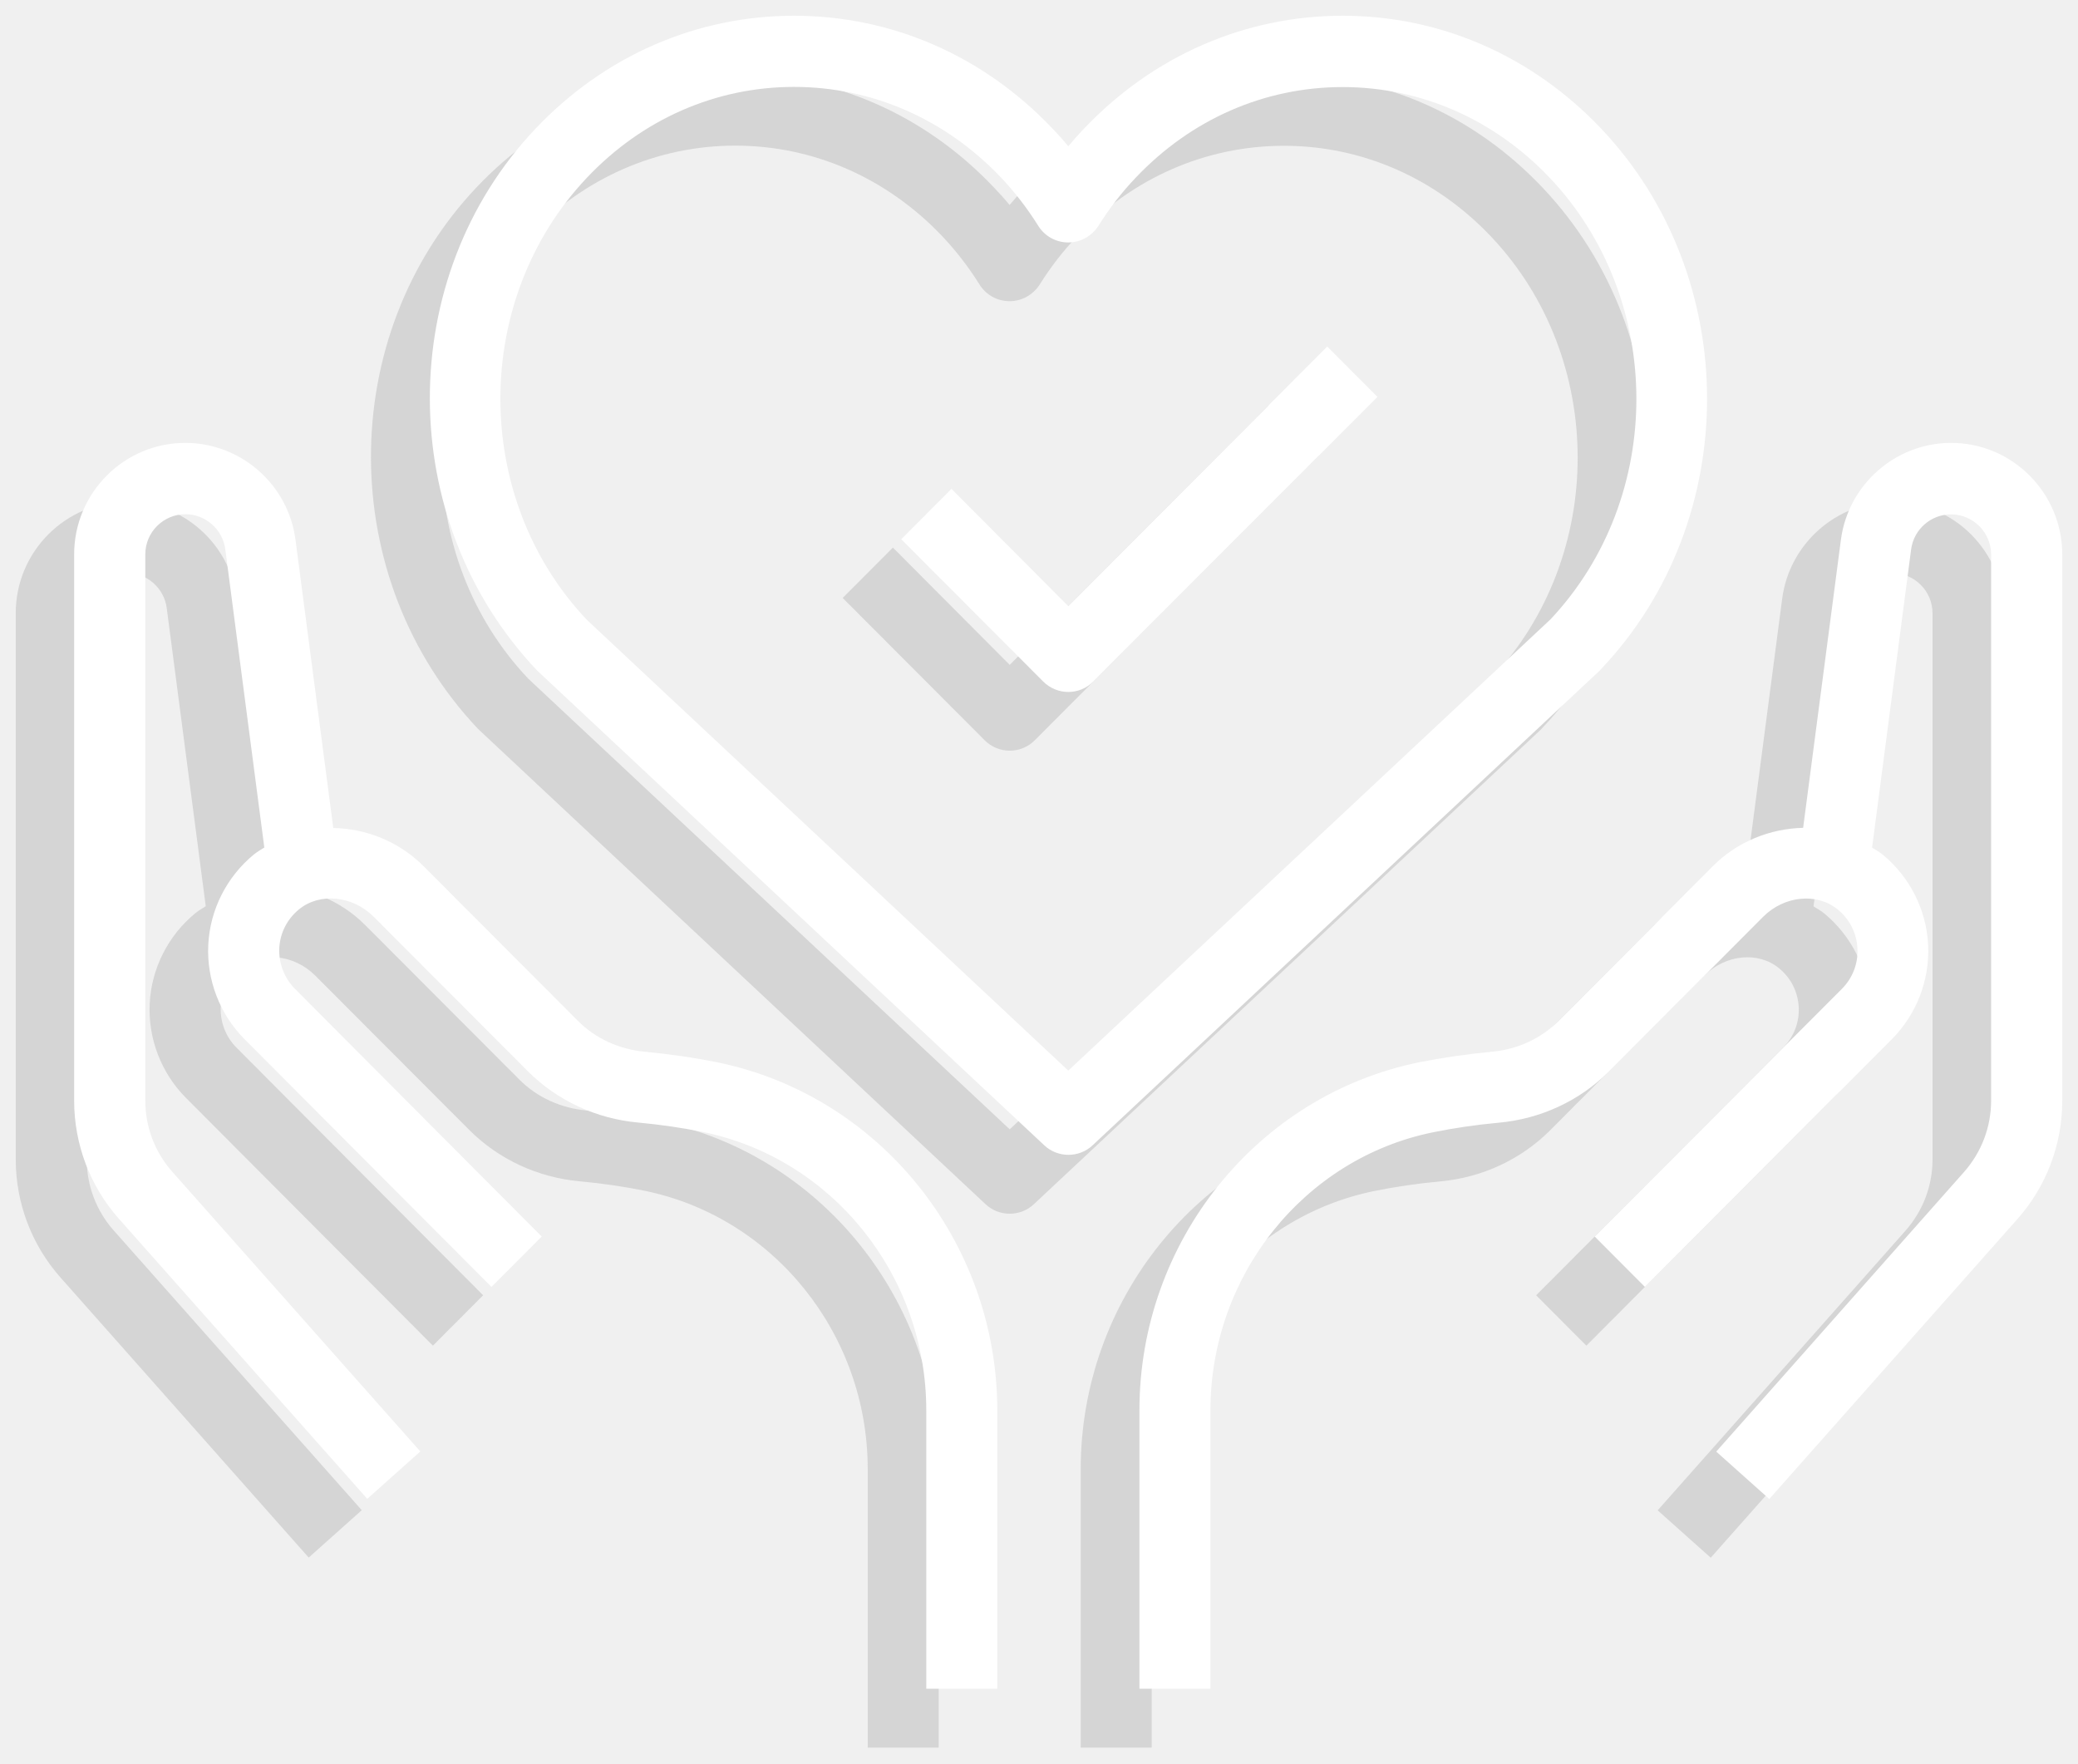
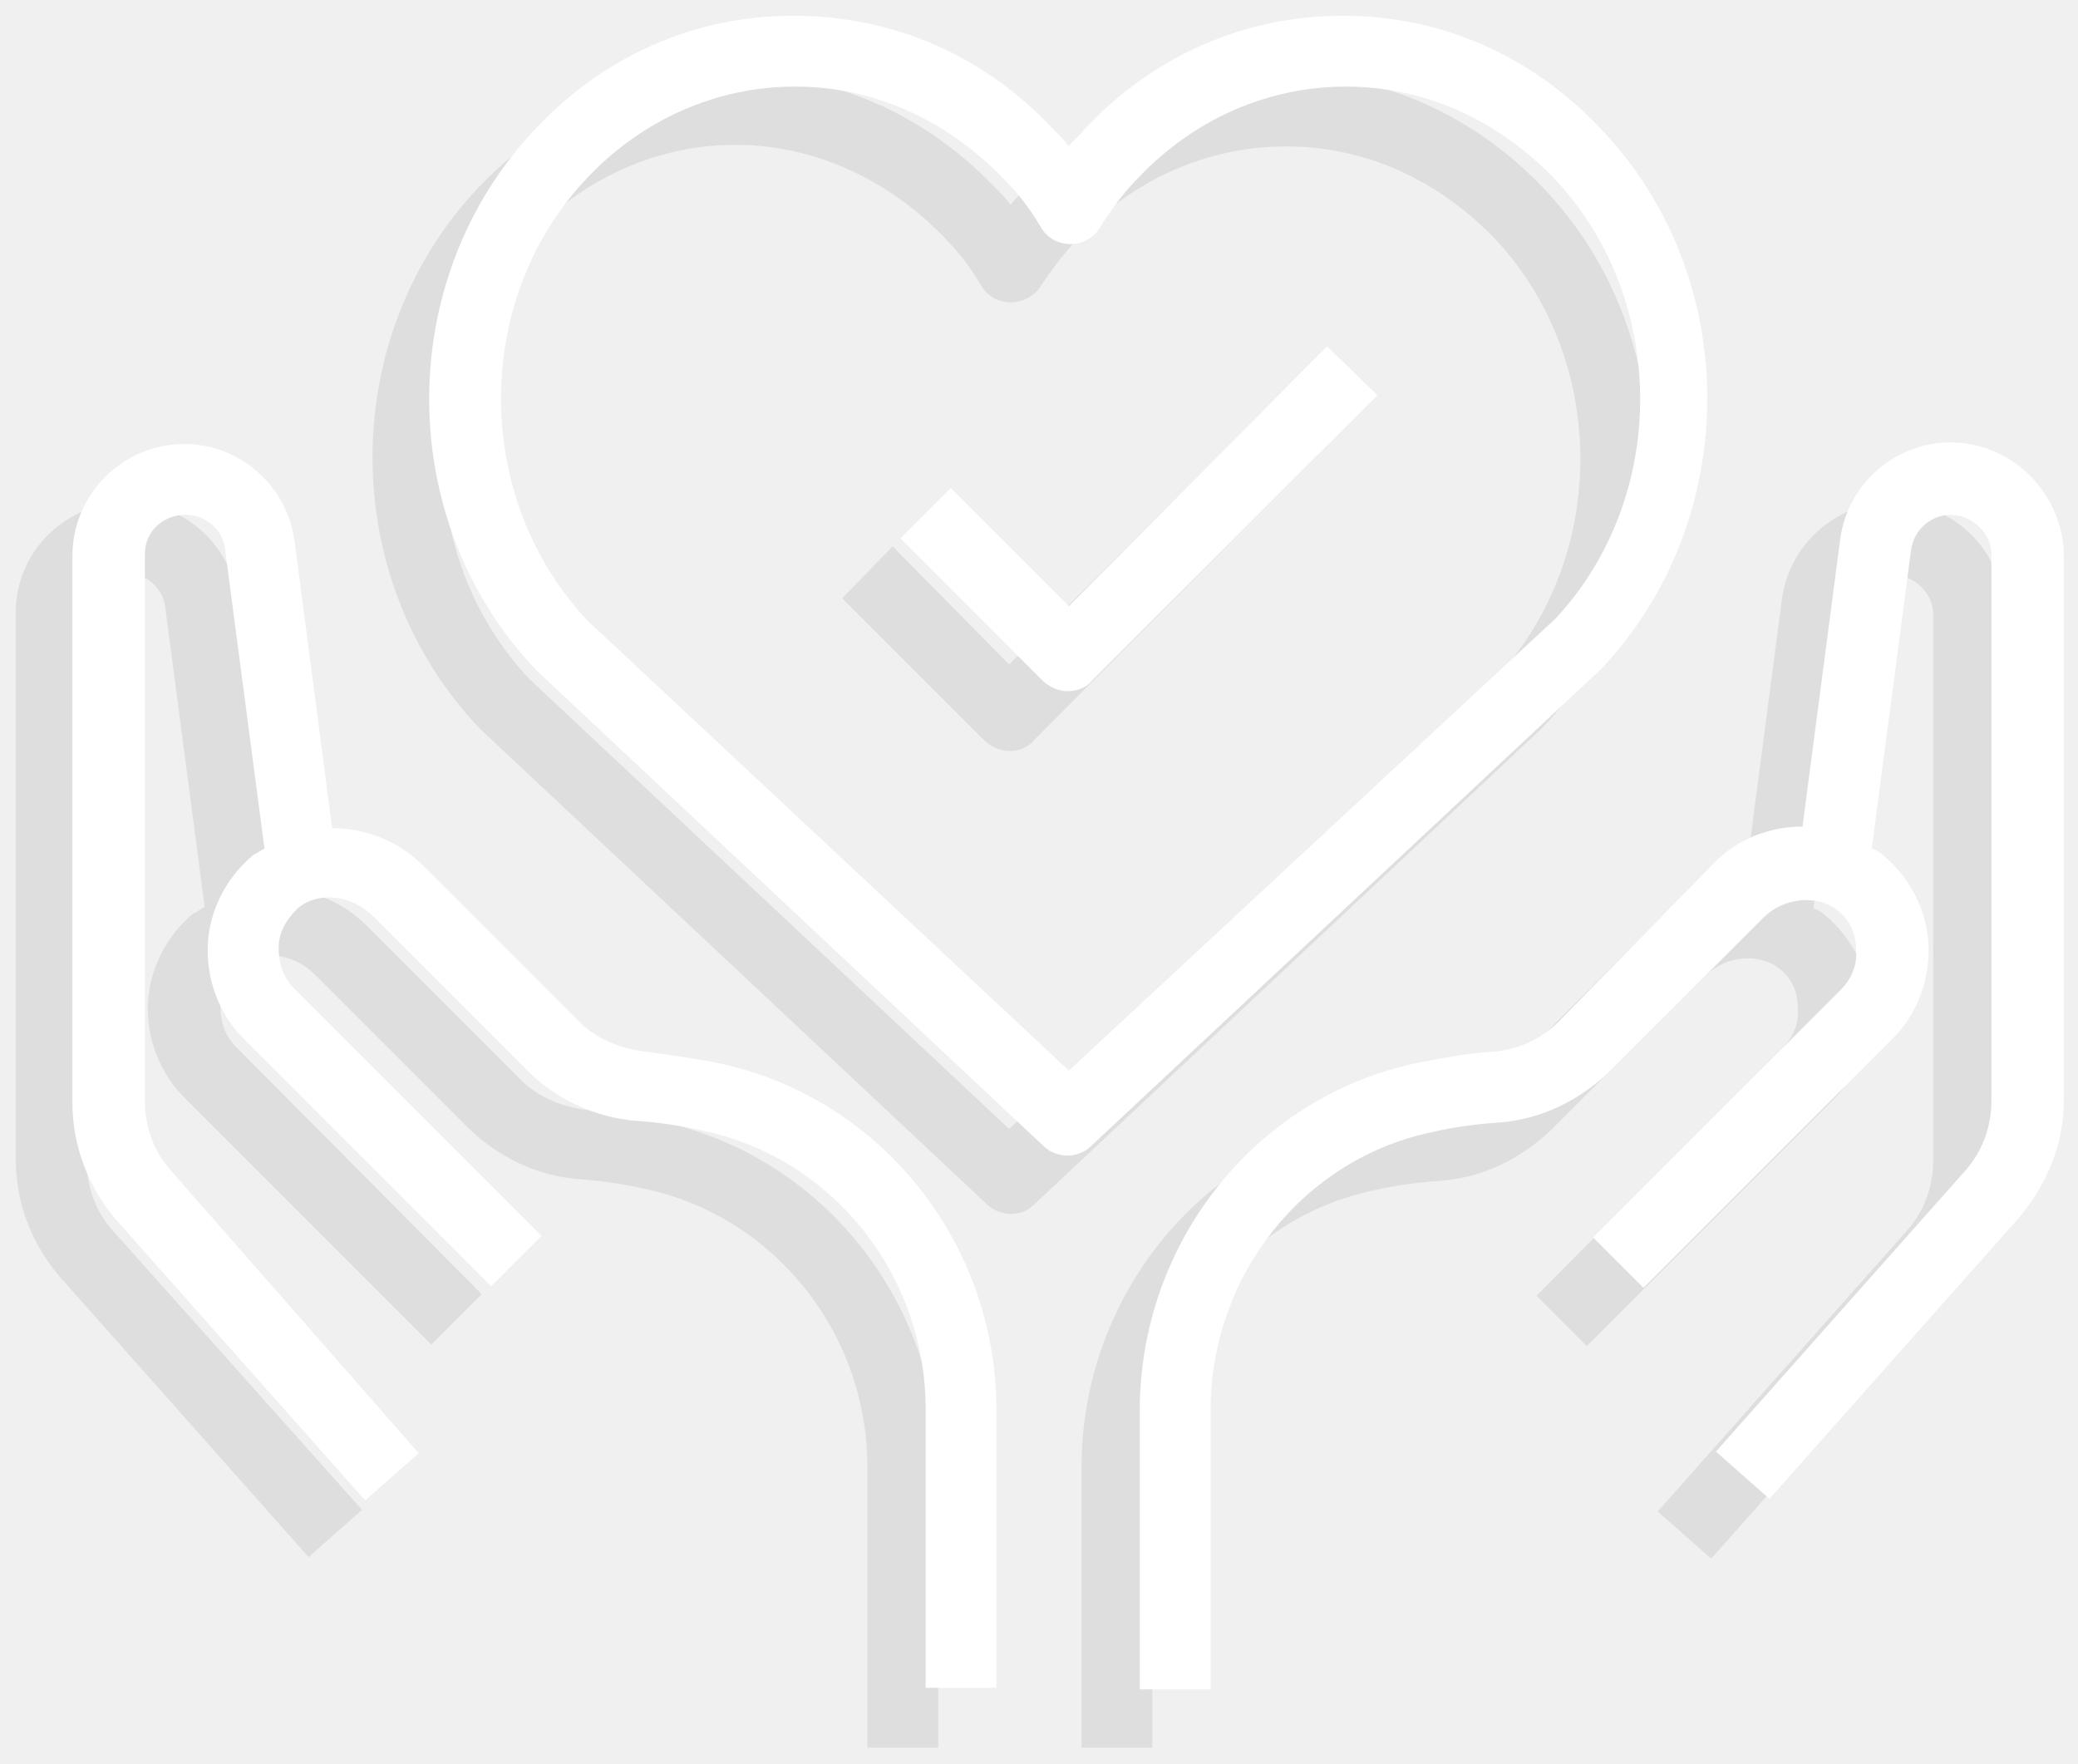
<svg xmlns="http://www.w3.org/2000/svg" version="1.1" id="Layer_1" x="0px" y="0px" viewBox="0 0 132 112" style="enable-background:new 0 0 132 112;" xml:space="preserve">
  <style type="text/css">
	.st0{opacity:0.75;}
- 	.st1{fill:#CCCCCC;}
+ 	.st1{opacity:0.1;}
	.st2{fill:#FFFFFF;}
- 	.st3{fill:#CCCCCC;stroke:#041319;stroke-width:3.972;stroke-linejoin:round;}
- 	.st4{fill:#FFFFFF;stroke:#37464C;stroke-width:3.972;stroke-linejoin:round;}
- 	.st5{opacity:0.7;}
</style>
  <g>
    <g class="st0">
-       <path class="st1" d="M41.78,71.19c-1.45-0.29-2.98-0.51-4.55-0.66c-1.62-0.15-3.12-0.84-4.23-1.95l-9.8-9.82    c-1.58-1.59-3.67-2.4-5.75-2.44l-2.4-18.31c-0.46-3.51-3.47-6.15-7-6.15C4.17,31.87,1,35.04,1,38.94v34.7    c0,2.77,1.01,5.44,2.85,7.51l15.76,17.78l3.37-3.01L7.22,78.15c-1.1-1.24-1.71-2.84-1.71-4.51v-34.7c0-1.41,1.15-2.55,2.55-2.55    c1.27,0,2.36,0.96,2.53,2.22l2.48,18.95c-0.22,0.14-0.45,0.27-0.66,0.44c-1.73,1.42-2.79,3.51-2.9,5.74    c-0.11,2.23,0.73,4.41,2.3,5.99l15.69,15.74l3.19-3.2L15.01,66.53c-0.67-0.68-1.03-1.61-0.99-2.57c0.05-0.97,0.49-1.84,1.25-2.47    c1.32-1.08,3.4-0.88,4.75,0.47l9.8,9.82c1.85,1.85,4.34,3.01,7,3.25c1.41,0.13,2.78,0.33,4.07,0.59    c8.24,1.66,14.23,9.1,14.23,17.69V111h4.51V93.32C59.63,82.58,52.12,73.28,41.78,71.19z M120.21,31.87c-3.53,0-6.54,2.65-7,6.15    l-2.4,18.3c-2.07,0.05-4.16,0.85-5.74,2.44l-9.81,9.84c-1.1,1.1-2.59,1.79-4.2,1.94c-1.61,0.15-3.18,0.38-4.68,0.68    c-10.28,2.11-17.73,11.4-17.73,22.09V111h4.51V93.31c0-8.56,5.94-15.99,14.13-17.66c1.33-0.27,2.74-0.48,4.18-0.61    c2.66-0.24,5.14-1.39,6.99-3.24l9.81-9.84c1.34-1.34,3.42-1.55,4.74-0.46c0.76,0.62,1.2,1.5,1.25,2.47    c0.05,0.96-0.31,1.89-0.99,2.57L97.58,82.27l3.19,3.2l15.69-15.74c1.57-1.58,2.41-3.76,2.3-5.99c-0.11-2.23-1.17-4.32-2.9-5.74    c-0.21-0.17-0.44-0.29-0.66-0.43l2.48-18.95c0.17-1.27,1.26-2.22,2.53-2.22c1.41,0,2.55,1.15,2.55,2.55v34.7    c0,1.66-0.61,3.26-1.71,4.51L105.3,95.93l3.37,3.01l15.76-17.78c1.84-2.07,2.85-4.74,2.85-7.51v-34.7    C127.28,35.04,124.11,31.87,120.21,31.87z M97.98,46.23c8.97-9.46,8.97-24.86,0-34.32C93.6,7.28,87.77,4.73,81.56,4.73    c-6.21,0-12.04,2.55-16.42,7.16c-0.35,0.36-0.68,0.74-1.01,1.13c-0.32-0.39-0.66-0.77-1.01-1.13c-4.38-4.62-10.21-7.17-16.42-7.17    c0,0,0,0,0,0c-6.21,0-12.04,2.55-16.42,7.17c-8.97,9.46-8.97,24.86,0.1,34.42L62.6,76.48c0.43,0.41,0.99,0.61,1.54,0.61    c0.55,0,1.11-0.2,1.54-0.61l32.21-30.15C97.92,46.29,97.95,46.26,97.98,46.23z M64.14,71.73L33.56,43.11    c-7.34-7.75-7.34-20.35,0-28.1c3.52-3.72,8.19-5.76,13.15-5.76c4.96,0,9.63,2.05,13.15,5.76c0.87,0.92,1.66,1.94,2.36,3.06    c0.41,0.66,1.13,1.06,1.91,1.06h0c0.77,0,1.49-0.4,1.91-1.05c0.7-1.12,1.5-2.15,2.37-3.06c3.52-3.72,8.19-5.76,13.15-5.76    c4.96,0,9.63,2.05,13.15,5.76c7.33,7.73,7.34,20.3,0.05,28.05L64.14,71.73z M80.58,25.75L64.14,42.23l-7.42-7.45l-3.19,3.2    l9.02,9.04c0.44,0.44,1.02,0.66,1.59,0.66c0.58,0,1.15-0.22,1.59-0.66l18.04-18.09L80.58,25.75z" />
+       <path class="st1" d="M41.8,71.2c-1.5-0.3-3-0.5-4.5-0.7c-1.6-0.2-3.1-0.8-4.2-1.9l-9.8-9.8c-1.6-1.6-3.7-2.4-5.8-2.4L15.1,38    c-0.5-3.5-3.5-6.1-7-6.1C4.2,31.9,1,35,1,38.9v34.7c0,2.8,1,5.4,2.8,7.5l15.8,17.8l3.4-3L7.2,78.2c-1.1-1.2-1.7-2.8-1.7-4.5V38.9    c0-1.4,1.2-2.5,2.5-2.5c1.3,0,2.4,1,2.5,2.2l2.5,19c-0.2,0.1-0.4,0.3-0.7,0.4c-1.7,1.4-2.8,3.5-2.9,5.7c-0.1,2.2,0.7,4.4,2.3,6    l15.7,15.7l3.2-3.2L15,66.5c-0.7-0.7-1-1.6-1-2.6c0.1-1,0.5-1.8,1.2-2.5c1.3-1.1,3.4-0.9,4.8,0.5l9.8,9.8c1.9,1.8,4.3,3,7,3.2    c1.4,0.1,2.8,0.3,4.1,0.6c8.2,1.7,14.2,9.1,14.2,17.7V111h4.5V93.3C59.6,82.6,52.1,73.3,41.8,71.2z M120.2,31.9    c-3.5,0-6.5,2.6-7,6.1l-2.4,18.3c-2.1,0-4.2,0.8-5.7,2.4l-9.8,9.8c-1.1,1.1-2.6,1.8-4.2,1.9s-3.2,0.4-4.7,0.7    c-10.3,2.1-17.7,11.4-17.7,22.1V111h4.5V93.3c0-8.6,5.9-16,14.1-17.7c1.3-0.3,2.7-0.5,4.2-0.6c2.7-0.2,5.1-1.4,7-3.2l9.8-9.8    c1.3-1.3,3.4-1.5,4.7-0.5c0.8,0.6,1.2,1.5,1.2,2.5c0.1,1-0.3,1.9-1,2.6L97.6,82.3l3.2,3.2l15.7-15.7c1.6-1.6,2.4-3.8,2.3-6    c-0.1-2.2-1.2-4.3-2.9-5.7c-0.2-0.2-0.4-0.3-0.7-0.4l2.5-19c0.2-1.3,1.3-2.2,2.5-2.2c1.4,0,2.6,1.2,2.6,2.5v34.7    c0,1.7-0.6,3.3-1.7,4.5l-15.8,17.8l3.4,3l15.8-17.8c1.8-2.1,2.8-4.7,2.8-7.5V39C127.3,35,124.1,31.9,120.2,31.9z M98,46.2    c9-9.5,9-24.9,0-34.3c-4.4-4.6-10.2-7.2-16.4-7.2s-12,2.5-16.4,7.2c-0.3,0.4-0.7,0.7-1,1.1c-0.3-0.4-0.7-0.8-1-1.1    c-4.4-4.6-10.2-7.2-16.4-7.2l0,0c-6.2,0-12,2.6-16.4,7.2c-9,9.5-9,24.9,0.1,34.4l32.2,30.2c0.4,0.4,1,0.6,1.5,0.6    c0.6,0,1.1-0.2,1.5-0.6l32.2-30.2C97.9,46.3,97.9,46.3,98,46.2z M64.1,71.7L33.6,43.1c-7.3-7.8-7.3-20.4,0-28.1    c3.5-3.7,8.2-5.8,13.1-5.8s9.6,2.1,13.2,5.8c0.9,0.9,1.7,1.9,2.4,3.1c0.4,0.7,1.1,1.1,1.9,1.1l0,0c0.8,0,1.5-0.4,1.9-1    c0.7-1.1,1.5-2.1,2.4-3.1c3.5-3.7,8.2-5.8,13.2-5.8s9.6,2.1,13.2,5.8c7.3,7.7,7.3,20.3,0.1,28L64.1,71.7z M80.6,25.8L64.1,42.2    l-7.4-7.5L53.5,38l9,9c0.4,0.4,1,0.7,1.6,0.7c0.6,0,1.2-0.2,1.6-0.7l18-18.1L80.6,25.8z" />
    </g>
    <g>
-       <path class="st2" d="M45.5,67.46c-1.45-0.29-2.98-0.51-4.55-0.66c-1.62-0.15-3.12-0.84-4.23-1.95l-9.8-9.82    c-1.58-1.59-3.67-2.4-5.75-2.44l-2.4-18.31c-0.46-3.51-3.47-6.15-7-6.15c-3.89,0-7.06,3.18-7.06,7.08v34.7    c0,2.77,1.01,5.44,2.85,7.51L23.33,95.2l3.37-3.01L10.94,74.42c-1.1-1.24-1.71-2.84-1.71-4.51v-34.7c0-1.41,1.15-2.55,2.55-2.55    c1.27,0,2.36,0.96,2.53,2.22l2.48,18.95c-0.22,0.14-0.45,0.27-0.66,0.44c-1.73,1.42-2.79,3.51-2.9,5.74    c-0.11,2.23,0.73,4.41,2.3,5.99l15.69,15.74l3.19-3.2L18.73,62.8c-0.67-0.68-1.03-1.61-0.99-2.57c0.05-0.97,0.49-1.84,1.25-2.47    c1.32-1.08,3.4-0.88,4.75,0.47l9.8,9.82c1.85,1.85,4.34,3.01,7,3.25c1.41,0.13,2.78,0.33,4.07,0.59    c8.24,1.66,14.23,9.1,14.23,17.69v17.68h4.51V89.58C63.35,78.85,55.85,69.55,45.5,67.46z M123.94,28.13c-3.53,0-6.54,2.65-7,6.15    l-2.4,18.3c-2.07,0.05-4.16,0.85-5.74,2.44l-9.81,9.84c-1.1,1.1-2.59,1.79-4.2,1.94c-1.61,0.15-3.18,0.38-4.68,0.68    c-10.28,2.11-17.73,11.4-17.73,22.09v17.69h4.51V89.58c0-8.56,5.94-15.99,14.13-17.66c1.33-0.27,2.74-0.48,4.18-0.61    c2.66-0.24,5.14-1.39,6.99-3.24l9.81-9.84c1.34-1.34,3.42-1.55,4.74-0.46c0.76,0.62,1.2,1.5,1.25,2.47    c0.05,0.96-0.31,1.89-0.99,2.57L101.3,78.54l3.19,3.2L120.18,66c1.57-1.58,2.41-3.76,2.3-5.99c-0.11-2.23-1.17-4.32-2.9-5.74    c-0.21-0.17-0.44-0.29-0.66-0.43l2.48-18.95c0.17-1.27,1.26-2.22,2.53-2.22c1.41,0,2.55,1.15,2.55,2.55v34.7    c0,1.66-0.61,3.26-1.71,4.51L109.02,92.2l3.37,3.01l15.76-17.78c1.84-2.07,2.85-4.74,2.85-7.51v-34.7    C131,31.31,127.83,28.13,123.94,28.13z M101.71,42.49c8.97-9.46,8.97-24.86,0-34.32C97.33,3.55,91.5,1,85.29,1    c-6.21,0-12.04,2.55-16.42,7.16c-0.35,0.36-0.68,0.74-1.01,1.13c-0.32-0.39-0.66-0.77-1.01-1.13C62.48,3.55,56.65,1,50.44,1    c0,0,0,0,0,0C44.23,1,38.4,3.55,34.02,8.17c-8.97,9.46-8.97,24.86,0.1,34.42l32.21,30.15c0.43,0.41,0.99,0.61,1.54,0.61    c0.55,0,1.11-0.2,1.54-0.61l32.21-30.15C101.64,42.56,101.68,42.53,101.71,42.49z M67.86,68L37.29,39.38    c-7.34-7.75-7.34-20.35,0-28.1c3.52-3.72,8.19-5.76,13.15-5.76c4.96,0,9.63,2.05,13.15,5.76c0.87,0.92,1.66,1.94,2.36,3.06    c0.41,0.66,1.13,1.06,1.91,1.06h0c0.77,0,1.49-0.4,1.91-1.05c0.7-1.12,1.5-2.15,2.37-3.06c3.52-3.72,8.19-5.76,13.15-5.76    c4.96,0,9.63,2.05,13.15,5.76c7.33,7.73,7.34,20.3,0.05,28.05L67.86,68z M84.31,22.01L67.86,38.5l-7.42-7.45l-3.19,3.2l9.02,9.04    c0.44,0.44,1.02,0.66,1.59,0.66c0.58,0,1.15-0.22,1.59-0.66L87.5,25.21L84.31,22.01z" />
+       <path class="st2" d="M45.5,67.5c-1.5-0.3-3-0.5-4.5-0.7c-1.6-0.2-3.1-0.8-4.2-1.9L26.9,55c-1.6-1.6-3.7-2.4-5.8-2.4l-2.4-18.3    c-0.5-3.5-3.5-6.1-7-6.1c-3.9,0-7.1,3.2-7.1,7.1v34.7c0,2.8,1,5.4,2.8,7.5l15.8,17.8l3.4-3L10.9,74.4c-1.1-1.2-1.7-2.8-1.7-4.5    V35.2c0-1.4,1.1-2.5,2.6-2.5c1.3,0,2.4,1,2.5,2.2l2.5,19c-0.2,0.1-0.5,0.3-0.7,0.4c-1.7,1.4-2.8,3.5-2.9,5.7s0.7,4.4,2.3,6    l15.7,15.7l3.2-3.2L18.7,62.8c-0.7-0.7-1-1.6-1-2.6c0-1,0.5-1.8,1.2-2.5c1.3-1.1,3.4-0.9,4.8,0.5l9.8,9.8c1.8,1.8,4.3,3,7,3.2    c1.4,0.1,2.8,0.3,4.1,0.6c8.2,1.7,14.2,9.1,14.2,17.7v17.7h4.5V89.6C63.3,78.8,55.8,69.6,45.5,67.5z M123.9,28.1    c-3.5,0-6.5,2.6-7,6.1l-2.4,18.3c-2.1,0-4.2,0.8-5.7,2.4L99,64.9c-1.1,1.1-2.6,1.8-4.2,1.9s-3.2,0.4-4.7,0.7    c-10.3,2.1-17.7,11.4-17.7,22.1v17.7h4.5V89.6c0-8.6,5.9-16,14.1-17.7c1.3-0.3,2.7-0.5,4.2-0.6c2.7-0.2,5.1-1.4,7-3.2l9.8-9.8    c1.3-1.3,3.4-1.5,4.7-0.5c0.8,0.6,1.2,1.5,1.2,2.5c0.1,1-0.3,1.9-1,2.6l-15.7,15.7l3.2,3.2L120.2,66c1.6-1.6,2.4-3.8,2.3-6    s-1.2-4.3-2.9-5.7c-0.2-0.2-0.4-0.3-0.7-0.4l2.5-19c0.2-1.3,1.3-2.2,2.5-2.2c1.4,0,2.6,1.2,2.6,2.5v34.7c0,1.7-0.6,3.3-1.7,4.5    L109,92.2l3.4,3l15.8-17.8c1.8-2.1,2.9-4.7,2.9-7.5V35.2C131,31.3,127.8,28.1,123.9,28.1z M101.7,42.5c9-9.5,9-24.9,0-34.3    C97.3,3.5,91.5,1,85.3,1s-12,2.5-16.4,7.2c-0.3,0.4-0.7,0.7-1,1.1c-0.3-0.4-0.7-0.8-1-1.1C62.5,3.5,56.7,1,50.4,1l0,0    c-6.2,0-12,2.5-16.4,7.2c-9,9.5-9,24.9,0.1,34.4l32.2,30.2c0.4,0.4,1,0.6,1.5,0.6s1.1-0.2,1.5-0.6L101.7,42.5    C101.6,42.6,101.7,42.5,101.7,42.5z M67.9,68L37.3,39.4C30,31.6,30,19,37.3,11.3c3.5-3.7,8.2-5.8,13.2-5.8s9.6,2.1,13.2,5.8    c0.9,0.9,1.7,1.9,2.4,3.1c0.4,0.7,1.1,1.1,1.9,1.1l0,0c0.8,0,1.5-0.4,1.9-1.1c0.7-1.1,1.5-2.2,2.4-3.1c3.5-3.7,8.2-5.8,13.2-5.8    s9.6,2.1,13.2,5.8c7.3,7.7,7.3,20.3,0.1,28L67.9,68z M84.3,22L67.9,38.5L60.4,31l-3.2,3.2l9,9c0.4,0.4,1,0.7,1.6,0.7    c0.6,0,1.2-0.2,1.6-0.7l18.1-18.1L84.3,22z" />
    </g>
  </g>
</svg>
